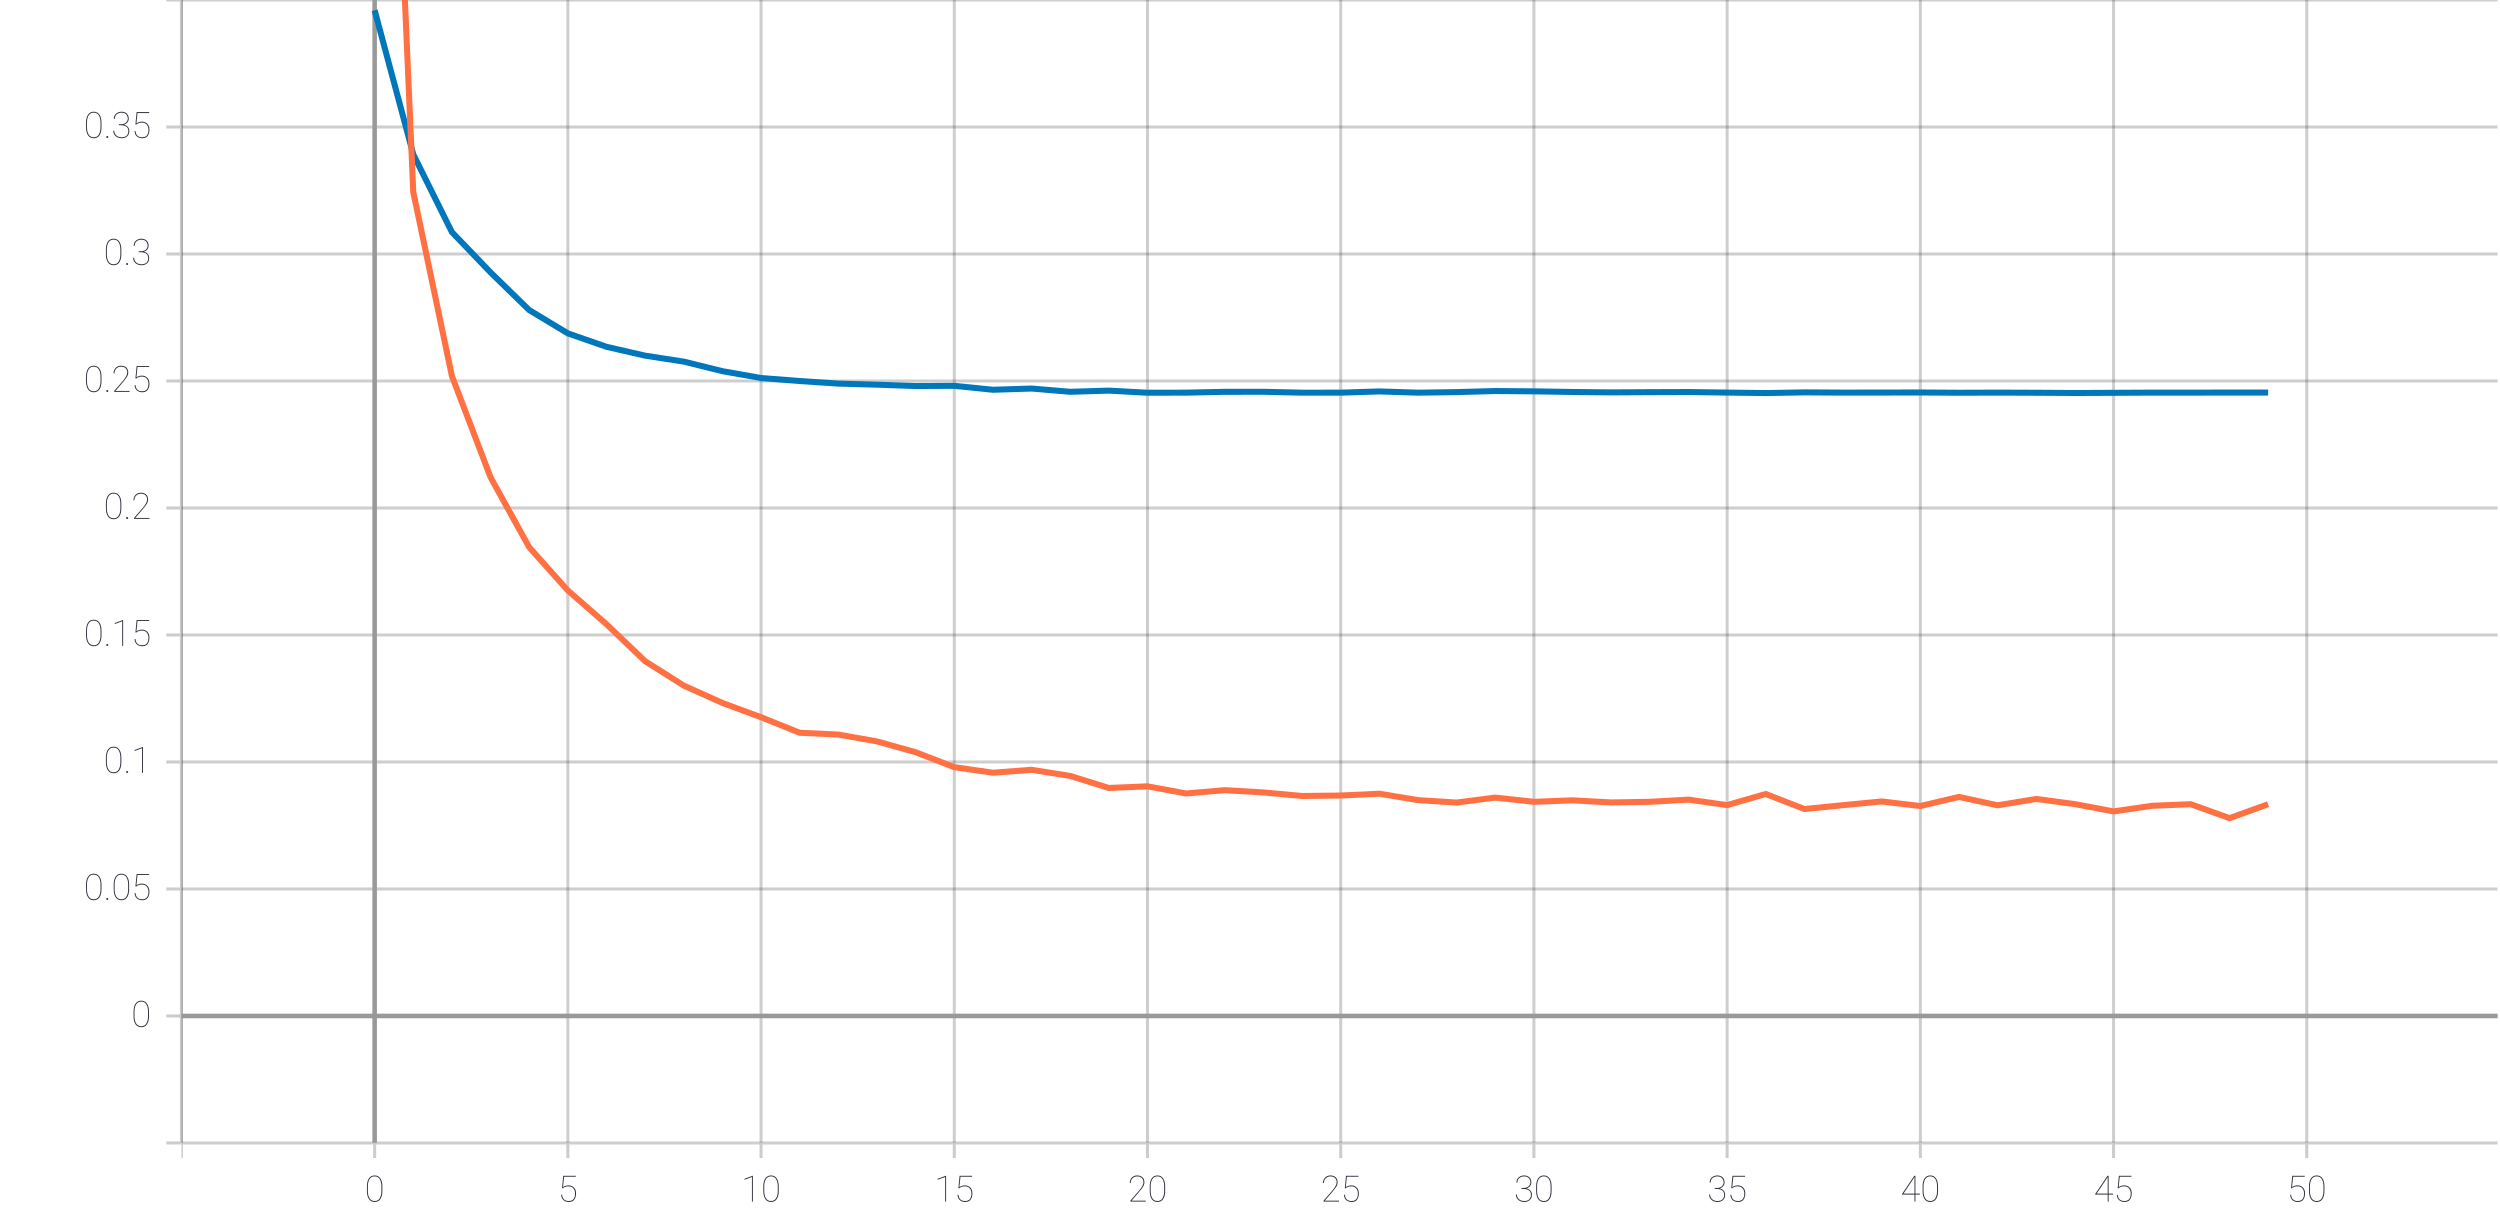
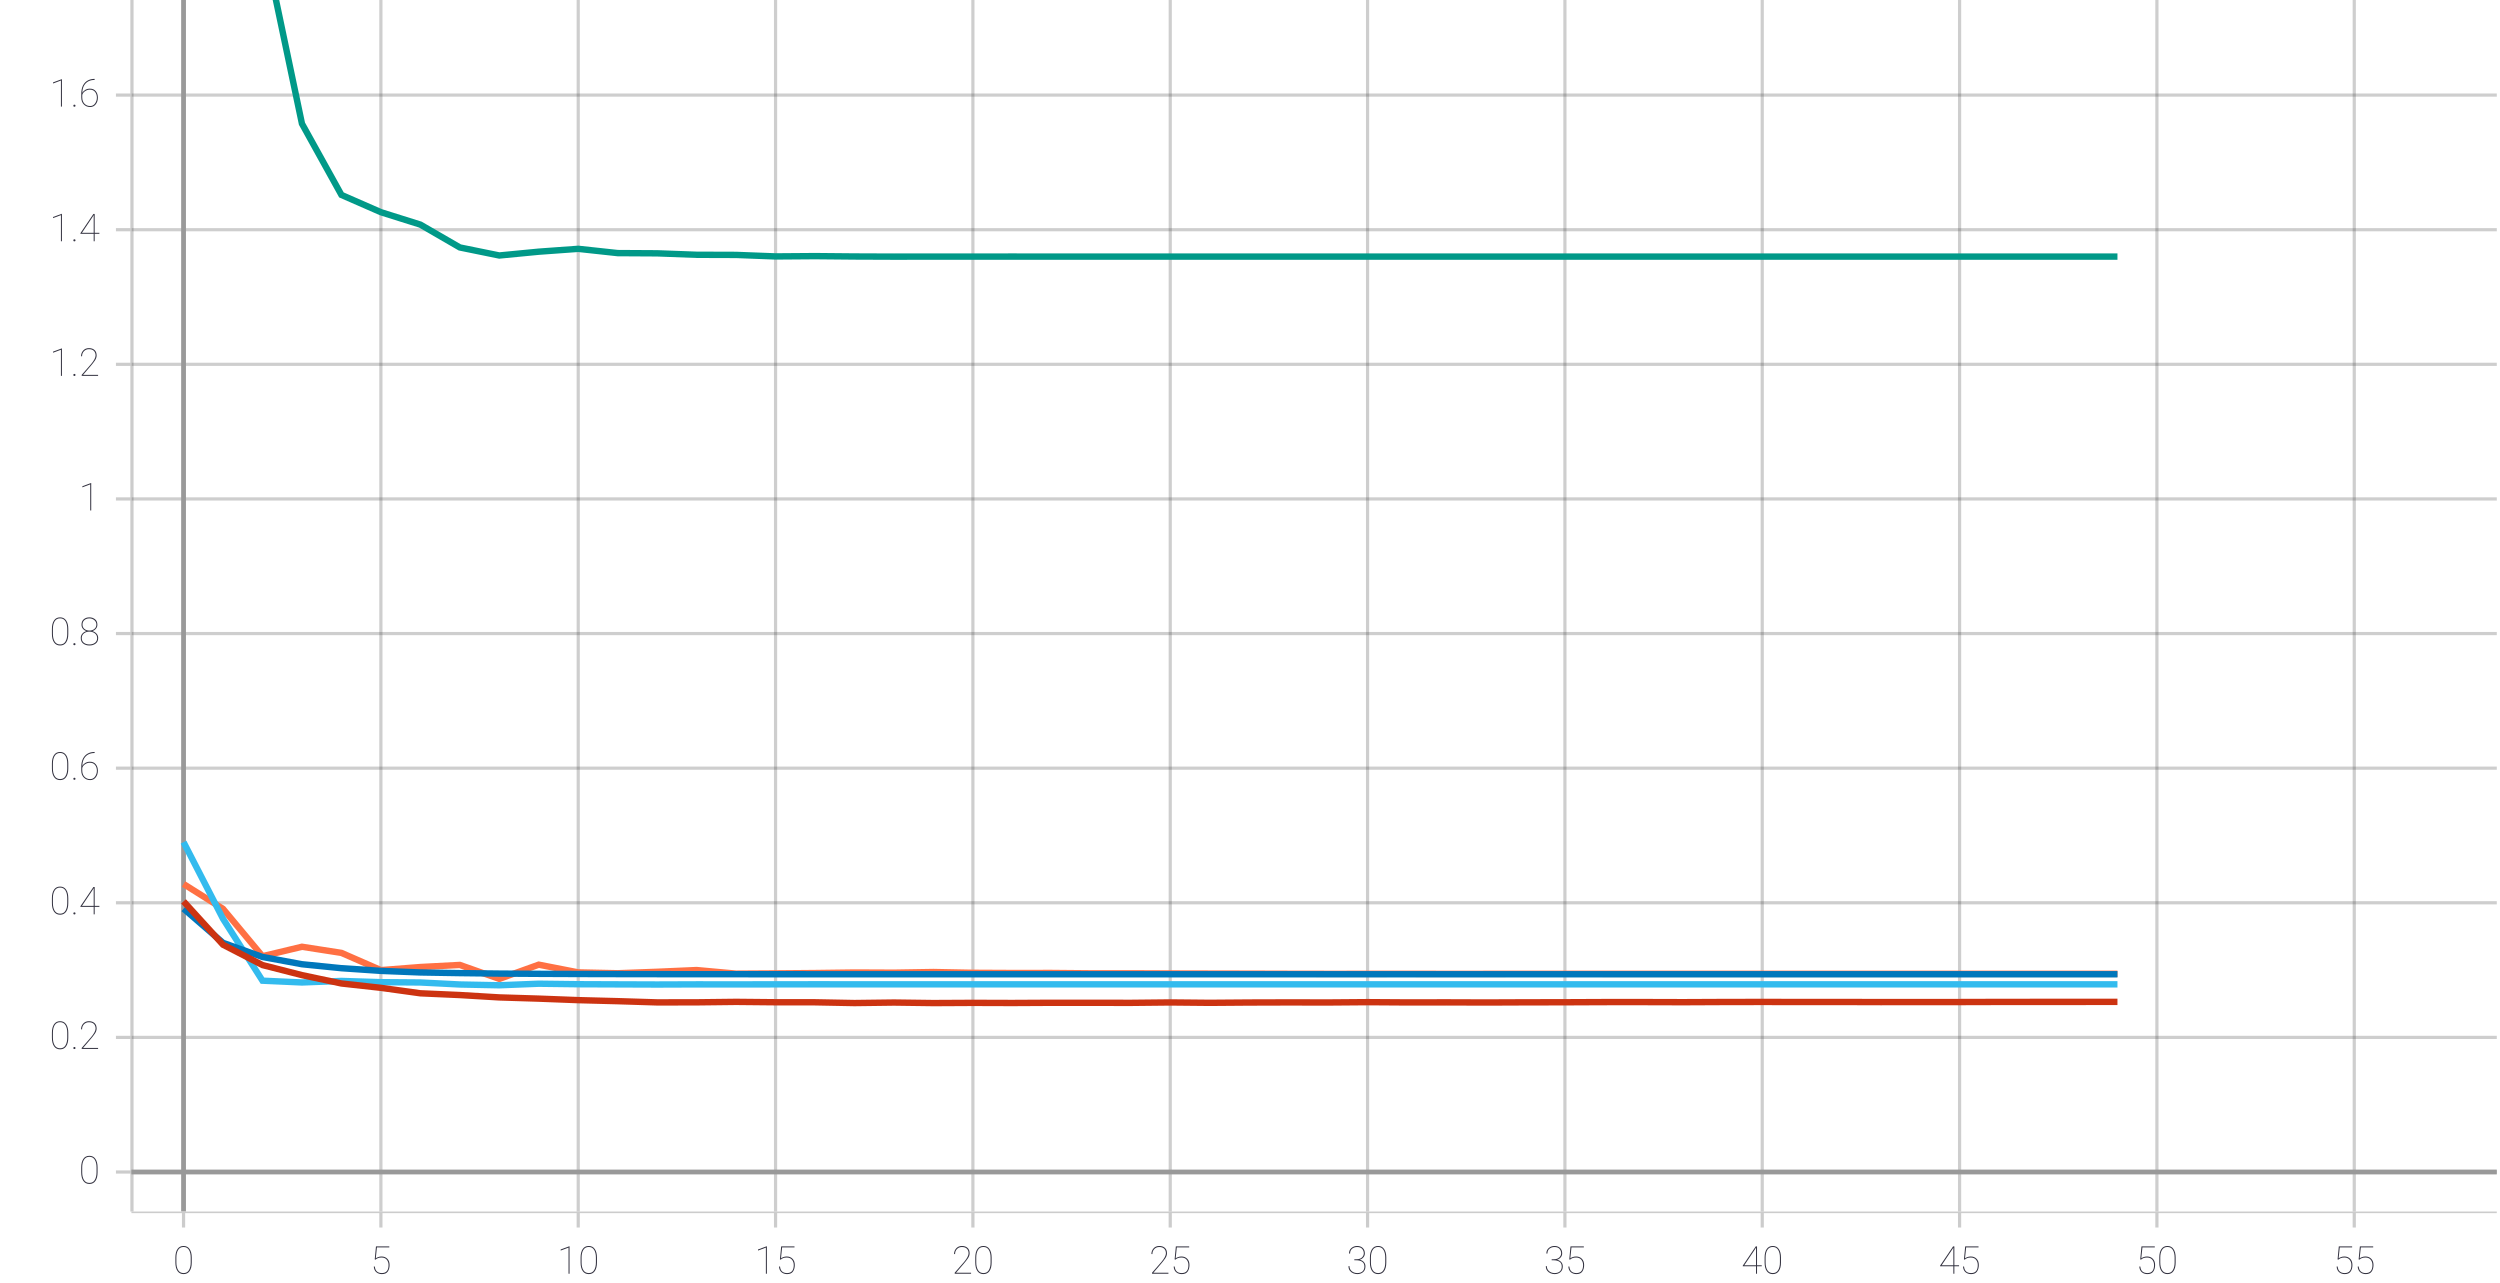
- <svg xmlns="http://www.w3.org/2000/svg" viewBox="0 0 826.8 400">
+ <svg xmlns="http://www.w3.org/2000/svg" viewBox="0 0 780 400">
  <g>
    <g>
      <g>
        <g>
          <g>
-             <line x1="60" y1="378" x2="55" y2="378" style="visibility: inherit;" fill="rgb(0, 0, 0)" stroke="rgb(204, 204, 204)" stroke-width="1px" />
-             <line x1="60" y1="336" x2="55" y2="336" style="visibility: inherit;" fill="rgb(0, 0, 0)" stroke="rgb(204, 204, 204)" stroke-width="1px" />
-             <line x1="60" y1="294" x2="55" y2="294" style="visibility: inherit;" fill="rgb(0, 0, 0)" stroke="rgb(204, 204, 204)" stroke-width="1px" />
-             <line x1="60" y1="252" x2="55" y2="252" style="visibility: inherit;" fill="rgb(0, 0, 0)" stroke="rgb(204, 204, 204)" stroke-width="1px" />
-             <line x1="60" y1="210" x2="55" y2="210" style="visibility: inherit;" fill="rgb(0, 0, 0)" stroke="rgb(204, 204, 204)" stroke-width="1px" />
-             <line x1="60" y1="168" x2="55" y2="168" style="visibility: inherit;" fill="rgb(0, 0, 0)" stroke="rgb(204, 204, 204)" stroke-width="1px" />
-             <line x1="60" y1="126" x2="55" y2="126" style="visibility: inherit;" fill="rgb(0, 0, 0)" stroke="rgb(204, 204, 204)" stroke-width="1px" />
-             <line x1="60" y1="84" x2="55" y2="84" style="visibility: inherit;" fill="rgb(0, 0, 0)" stroke="rgb(204, 204, 204)" stroke-width="1px" />
-             <line x1="60" y1="42" x2="55" y2="42" style="visibility: inherit;" fill="rgb(0, 0, 0)" stroke="rgb(204, 204, 204)" stroke-width="1px" />
-             <line x1="60" y1="0" x2="55" y2="0" style="visibility: inherit;" fill="rgb(0, 0, 0)" stroke="rgb(204, 204, 204)" stroke-width="1px" />
+             <line x1="41.172" y1="365.668" x2="36.172" y2="365.668" style="visibility: inherit;" fill="rgb(0, 0, 0)" stroke="rgb(204, 204, 204)" stroke-width="1px" />
+             <line x1="41.172" y1="323.668" x2="36.172" y2="323.668" style="visibility: inherit;" fill="rgb(0, 0, 0)" stroke="rgb(204, 204, 204)" stroke-width="1px" />
+             <line x1="41.172" y1="281.668" x2="36.172" y2="281.668" style="visibility: inherit;" fill="rgb(0, 0, 0)" stroke="rgb(204, 204, 204)" stroke-width="1px" />
+             <line x1="41.172" y1="239.668" x2="36.172" y2="239.668" style="visibility: inherit;" fill="rgb(0, 0, 0)" stroke="rgb(204, 204, 204)" stroke-width="1px" />
+             <line x1="41.172" y1="197.668" x2="36.172" y2="197.668" style="visibility: inherit;" fill="rgb(0, 0, 0)" stroke="rgb(204, 204, 204)" stroke-width="1px" />
+             <line x1="41.172" y1="155.668" x2="36.172" y2="155.668" style="visibility: inherit;" fill="rgb(0, 0, 0)" stroke="rgb(204, 204, 204)" stroke-width="1px" />
+             <line x1="41.172" y1="113.668" x2="36.172" y2="113.668" style="visibility: inherit;" fill="rgb(0, 0, 0)" stroke="rgb(204, 204, 204)" stroke-width="1px" />
+             <line x1="41.172" y1="71.668" x2="36.172" y2="71.668" style="visibility: inherit;" fill="rgb(0, 0, 0)" stroke="rgb(204, 204, 204)" stroke-width="1px" />
+             <line x1="41.172" y1="29.668" x2="36.172" y2="29.668" style="visibility: inherit;" fill="rgb(0, 0, 0)" stroke="rgb(204, 204, 204)" stroke-width="1px" />
          </g>
-           <g transform="translate(50, 0)">
-             <text x="0" y="378" dx="0em" dy="0.3em" style="text-anchor: end; visibility: hidden; font-family: Roboto, sans-serif; font-size: 12px; font-weight: 200;" fill="rgb(50, 49, 63)" stroke="none" stroke-width="1px">-0.05</text>
-             <text x="0" y="336" dx="0em" dy="0.3em" style="text-anchor: end; visibility: inherit; font-family: Roboto, sans-serif; font-size: 12px; font-weight: 200;" fill="rgb(50, 49, 63)" stroke="none" stroke-width="1px">0</text>
-             <text x="0" y="294" dx="0em" dy="0.3em" style="text-anchor: end; visibility: inherit; font-family: Roboto, sans-serif; font-size: 12px; font-weight: 200;" fill="rgb(50, 49, 63)" stroke="none" stroke-width="1px">0.05</text>
-             <text x="0" y="252" dx="0em" dy="0.3em" style="text-anchor: end; visibility: inherit; font-family: Roboto, sans-serif; font-size: 12px; font-weight: 200;" fill="rgb(50, 49, 63)" stroke="none" stroke-width="1px">0.1</text>
-             <text x="0" y="210" dx="0em" dy="0.3em" style="text-anchor: end; visibility: inherit; font-family: Roboto, sans-serif; font-size: 12px; font-weight: 200;" fill="rgb(50, 49, 63)" stroke="none" stroke-width="1px">0.15</text>
-             <text x="0" y="168" dx="0em" dy="0.3em" style="text-anchor: end; visibility: inherit; font-family: Roboto, sans-serif; font-size: 12px; font-weight: 200;" fill="rgb(50, 49, 63)" stroke="none" stroke-width="1px">0.2</text>
-             <text x="0" y="126" dx="0em" dy="0.3em" style="text-anchor: end; visibility: inherit; font-family: Roboto, sans-serif; font-size: 12px; font-weight: 200;" fill="rgb(50, 49, 63)" stroke="none" stroke-width="1px">0.25</text>
-             <text x="0" y="84" dx="0em" dy="0.3em" style="text-anchor: end; visibility: inherit; font-family: Roboto, sans-serif; font-size: 12px; font-weight: 200;" fill="rgb(50, 49, 63)" stroke="none" stroke-width="1px">0.3</text>
-             <text x="0" y="42" dx="0em" dy="0.3em" style="text-anchor: end; visibility: inherit; font-family: Roboto, sans-serif; font-size: 12px; font-weight: 200;" fill="rgb(50, 49, 63)" stroke="none" stroke-width="1px">0.35</text>
-             <text x="0" y="0" dx="0em" dy="0.3em" style="text-anchor: end; visibility: hidden; font-family: Roboto, sans-serif; font-size: 12px; font-weight: 200;" fill="rgb(50, 49, 63)" stroke="none" stroke-width="1px">0.4</text>
+           <g transform="translate(31.17188, 0)">
+             <text x="0" y="365.668" dx="0em" dy="0.3em" style="text-anchor: end; visibility: inherit; font-family: Roboto, sans-serif; font-size: 12px; font-weight: 200;" fill="rgb(50, 49, 63)" stroke="none" stroke-width="1px">0</text>
+             <text x="0" y="323.668" dx="0em" dy="0.3em" style="text-anchor: end; visibility: inherit; font-family: Roboto, sans-serif; font-size: 12px; font-weight: 200;" fill="rgb(50, 49, 63)" stroke="none" stroke-width="1px">0.2</text>
+             <text x="0" y="281.668" dx="0em" dy="0.3em" style="text-anchor: end; visibility: inherit; font-family: Roboto, sans-serif; font-size: 12px; font-weight: 200;" fill="rgb(50, 49, 63)" stroke="none" stroke-width="1px">0.4</text>
+             <text x="0" y="239.668" dx="0em" dy="0.3em" style="text-anchor: end; visibility: inherit; font-family: Roboto, sans-serif; font-size: 12px; font-weight: 200;" fill="rgb(50, 49, 63)" stroke="none" stroke-width="1px">0.6</text>
+             <text x="0" y="197.668" dx="0em" dy="0.3em" style="text-anchor: end; visibility: inherit; font-family: Roboto, sans-serif; font-size: 12px; font-weight: 200;" fill="rgb(50, 49, 63)" stroke="none" stroke-width="1px">0.8</text>
+             <text x="0" y="155.668" dx="0em" dy="0.3em" style="text-anchor: end; visibility: inherit; font-family: Roboto, sans-serif; font-size: 12px; font-weight: 200;" fill="rgb(50, 49, 63)" stroke="none" stroke-width="1px">1</text>
+             <text x="0" y="113.668" dx="0em" dy="0.3em" style="text-anchor: end; visibility: inherit; font-family: Roboto, sans-serif; font-size: 12px; font-weight: 200;" fill="rgb(50, 49, 63)" stroke="none" stroke-width="1px">1.2</text>
+             <text x="0" y="71.668" dx="0em" dy="0.3em" style="text-anchor: end; visibility: inherit; font-family: Roboto, sans-serif; font-size: 12px; font-weight: 200;" fill="rgb(50, 49, 63)" stroke="none" stroke-width="1px">1.4</text>
+             <text x="0" y="29.668" dx="0em" dy="0.3em" style="text-anchor: end; visibility: inherit; font-family: Roboto, sans-serif; font-size: 12px; font-weight: 200;" fill="rgb(50, 49, 63)" stroke="none" stroke-width="1px">1.6</text>
          </g>
-           <line x1="60" y1="0" x2="60" y2="378" fill="rgb(0, 0, 0)" stroke="rgb(204, 204, 204)" stroke-width="1px" />
+           <line x1="41.172" y1="0" x2="41.172" y2="378" fill="rgb(0, 0, 0)" stroke="rgb(204, 204, 204)" stroke-width="1px" />
        </g>
      </g>
-       <g transform="translate(60, 0)" clip-path="url(#clip_0)">
+       <g transform="translate(41, 0)" clip-path="url(#clip_0)">
        <clipPath id="clip_0">
-           <rect width="766" height="378" />
+           <rect width="738" height="378" />
        </clipPath>
        <g>
          <g>
            <g>
-               <line x1="0" y1="0" x2="0" y2="378" fill="rgb(0, 0, 0)" stroke="rgb(60, 60, 60)" stroke-width="1px" opacity="0.25" />
-               <line x1="63.9" y1="0" x2="63.9" y2="378" fill="rgb(0, 0, 0)" stroke="rgb(60, 60, 60)" stroke-width="1px" opacity="0.25" />
-               <line x1="127.8" y1="0" x2="127.8" y2="378" fill="rgb(0, 0, 0)" stroke="rgb(60, 60, 60)" stroke-width="1px" opacity="0.25" />
-               <line x1="191.7" y1="0" x2="191.7" y2="378" fill="rgb(0, 0, 0)" stroke="rgb(60, 60, 60)" stroke-width="1px" opacity="0.25" />
-               <line x1="255.6" y1="0" x2="255.6" y2="378" fill="rgb(0, 0, 0)" stroke="rgb(60, 60, 60)" stroke-width="1px" opacity="0.25" />
-               <line x1="319.5" y1="0" x2="319.5" y2="378" fill="rgb(0, 0, 0)" stroke="rgb(60, 60, 60)" stroke-width="1px" opacity="0.25" />
-               <line x1="383.4" y1="0" x2="383.4" y2="378" fill="rgb(0, 0, 0)" stroke="rgb(60, 60, 60)" stroke-width="1px" opacity="0.25" />
-               <line x1="447.3" y1="0" x2="447.3" y2="378" fill="rgb(0, 0, 0)" stroke="rgb(60, 60, 60)" stroke-width="1px" opacity="0.25" />
-               <line x1="511.2" y1="0" x2="511.2" y2="378" fill="rgb(0, 0, 0)" stroke="rgb(60, 60, 60)" stroke-width="1px" opacity="0.25" />
-               <line x1="575.1" y1="0" x2="575.1" y2="378" fill="rgb(0, 0, 0)" stroke="rgb(60, 60, 60)" stroke-width="1px" opacity="0.25" />
-               <line x1="639" y1="0" x2="639" y2="378" fill="rgb(0, 0, 0)" stroke="rgb(60, 60, 60)" stroke-width="1px" opacity="0.25" />
-               <line x1="702.9" y1="0" x2="702.9" y2="378" fill="rgb(0, 0, 0)" stroke="rgb(60, 60, 60)" stroke-width="1px" opacity="0.25" />
-               <line x1="766.8" y1="0" x2="766.8" y2="378" fill="rgb(0, 0, 0)" stroke="rgb(60, 60, 60)" stroke-width="1px" opacity="0.25" />
+               <line x1="16.268" y1="0" x2="16.268" y2="378" fill="rgb(0, 0, 0)" stroke="rgb(60, 60, 60)" stroke-width="1px" opacity="0.25" />
+               <line x1="77.837" y1="0" x2="77.837" y2="378" fill="rgb(0, 0, 0)" stroke="rgb(60, 60, 60)" stroke-width="1px" opacity="0.25" />
+               <line x1="139.406" y1="0" x2="139.406" y2="378" fill="rgb(0, 0, 0)" stroke="rgb(60, 60, 60)" stroke-width="1px" opacity="0.25" />
+               <line x1="200.975" y1="0" x2="200.975" y2="378" fill="rgb(0, 0, 0)" stroke="rgb(60, 60, 60)" stroke-width="1px" opacity="0.25" />
+               <line x1="262.545" y1="0" x2="262.545" y2="378" fill="rgb(0, 0, 0)" stroke="rgb(60, 60, 60)" stroke-width="1px" opacity="0.25" />
+               <line x1="324.114" y1="0" x2="324.114" y2="378" fill="rgb(0, 0, 0)" stroke="rgb(60, 60, 60)" stroke-width="1px" opacity="0.25" />
+               <line x1="385.683" y1="0" x2="385.683" y2="378" fill="rgb(0, 0, 0)" stroke="rgb(60, 60, 60)" stroke-width="1px" opacity="0.25" />
+               <line x1="447.252" y1="0" x2="447.252" y2="378" fill="rgb(0, 0, 0)" stroke="rgb(60, 60, 60)" stroke-width="1px" opacity="0.25" />
+               <line x1="508.821" y1="0" x2="508.821" y2="378" fill="rgb(0, 0, 0)" stroke="rgb(60, 60, 60)" stroke-width="1px" opacity="0.25" />
+               <line x1="570.39" y1="0" x2="570.39" y2="378" fill="rgb(0, 0, 0)" stroke="rgb(60, 60, 60)" stroke-width="1px" opacity="0.25" />
+               <line x1="631.959" y1="0" x2="631.959" y2="378" fill="rgb(0, 0, 0)" stroke="rgb(60, 60, 60)" stroke-width="1px" opacity="0.25" />
+               <line x1="693.528" y1="0" x2="693.528" y2="378" fill="rgb(0, 0, 0)" stroke="rgb(60, 60, 60)" stroke-width="1px" opacity="0.25" />
            </g>
            <g>
-               <line x1="0" y1="378" x2="766.8" y2="378" fill="rgb(0, 0, 0)" stroke="rgb(60, 60, 60)" stroke-width="1px" opacity="0.25" />
-               <line x1="0" y1="336" x2="766.8" y2="336" fill="rgb(0, 0, 0)" stroke="rgb(60, 60, 60)" stroke-width="1px" opacity="0.25" />
-               <line x1="0" y1="294" x2="766.8" y2="294" fill="rgb(0, 0, 0)" stroke="rgb(60, 60, 60)" stroke-width="1px" opacity="0.25" />
-               <line x1="0" y1="252" x2="766.8" y2="252" fill="rgb(0, 0, 0)" stroke="rgb(60, 60, 60)" stroke-width="1px" opacity="0.25" />
-               <line x1="0" y1="210" x2="766.8" y2="210" fill="rgb(0, 0, 0)" stroke="rgb(60, 60, 60)" stroke-width="1px" opacity="0.25" />
-               <line x1="0" y1="168" x2="766.8" y2="168" fill="rgb(0, 0, 0)" stroke="rgb(60, 60, 60)" stroke-width="1px" opacity="0.25" />
-               <line x1="0" y1="126" x2="766.8" y2="126" fill="rgb(0, 0, 0)" stroke="rgb(60, 60, 60)" stroke-width="1px" opacity="0.25" />
-               <line x1="0" y1="84" x2="766.8" y2="84" fill="rgb(0, 0, 0)" stroke="rgb(60, 60, 60)" stroke-width="1px" opacity="0.25" />
-               <line x1="0" y1="42" x2="766.8" y2="42" fill="rgb(0, 0, 0)" stroke="rgb(60, 60, 60)" stroke-width="1px" opacity="0.25" />
-               <line x1="0" y1="0" x2="766.8" y2="0" fill="rgb(0, 0, 0)" stroke="rgb(60, 60, 60)" stroke-width="1px" opacity="0.25" />
+               <line x1="0" y1="365.668" x2="738.828" y2="365.668" fill="rgb(0, 0, 0)" stroke="rgb(60, 60, 60)" stroke-width="1px" opacity="0.25" />
+               <line x1="0" y1="323.668" x2="738.828" y2="323.668" fill="rgb(0, 0, 0)" stroke="rgb(60, 60, 60)" stroke-width="1px" opacity="0.25" />
+               <line x1="0" y1="281.668" x2="738.828" y2="281.668" fill="rgb(0, 0, 0)" stroke="rgb(60, 60, 60)" stroke-width="1px" opacity="0.25" />
+               <line x1="0" y1="239.668" x2="738.828" y2="239.668" fill="rgb(0, 0, 0)" stroke="rgb(60, 60, 60)" stroke-width="1px" opacity="0.25" />
+               <line x1="0" y1="197.668" x2="738.828" y2="197.668" fill="rgb(0, 0, 0)" stroke="rgb(60, 60, 60)" stroke-width="1px" opacity="0.25" />
+               <line x1="0" y1="155.668" x2="738.828" y2="155.668" fill="rgb(0, 0, 0)" stroke="rgb(60, 60, 60)" stroke-width="1px" opacity="0.25" />
+               <line x1="0" y1="113.668" x2="738.828" y2="113.668" fill="rgb(0, 0, 0)" stroke="rgb(60, 60, 60)" stroke-width="1px" opacity="0.25" />
+               <line x1="0" y1="71.668" x2="738.828" y2="71.668" fill="rgb(0, 0, 0)" stroke="rgb(60, 60, 60)" stroke-width="1px" opacity="0.25" />
+               <line x1="0" y1="29.668" x2="738.828" y2="29.668" fill="rgb(0, 0, 0)" stroke="rgb(60, 60, 60)" stroke-width="1px" opacity="0.25" />
            </g>
          </g>
        </g>
        <g>
          <g>
-             <line x1="0" y1="336" x2="766.8" y2="336" fill="rgb(0, 0, 0)" stroke="rgb(153, 153, 153)" stroke-width="1.5px" />
+             <line x1="0" y1="365.668" x2="738.828" y2="365.668" fill="rgb(0, 0, 0)" stroke="rgb(153, 153, 153)" stroke-width="1.5px" />
          </g>
        </g>
        <g>
          <g>
-             <line x1="63.9" y1="0" x2="63.9" y2="378" fill="rgb(0, 0, 0)" stroke="rgb(153, 153, 153)" stroke-width="1.5px" />
+             <line x1="16.268" y1="0" x2="16.268" y2="378" fill="rgb(0, 0, 0)" stroke="rgb(153, 153, 153)" stroke-width="1.5px" />
          </g>
        </g>
        <g>
          <g>
            <g>
              <g>
                <g>
-                   <path stroke="rgb(0, 119, 187)" stroke-width="2px" d="M63.9,3.401L76.68,51.064L89.46,76.775L102.24,90.089L115.02,102.55L127.8,110.251L140.58,114.698L153.36,117.624L166.14,119.594L178.92,122.756L191.7,125.017L204.48,126.008L217.26,126.865L230.04,127.223L242.82,127.66L255.6,127.594L268.38,128.899L281.16,128.497L293.94,129.572L306.72,129.19L319.5,129.883L332.28,129.856L345.06,129.584L357.84,129.574L370.62,129.863L383.4,129.857L396.18,129.454L408.96,129.865L421.74,129.676L434.52,129.321L447.3,129.426L460.08,129.638L472.86,129.769L485.64,129.698L498.42,129.651L511.2,129.835L523.98,129.994L536.76,129.765L549.54,129.842L562.32,129.828L575.1,129.802L587.88,129.889L600.66,129.844L613.44,129.892L626.22,129.971L639,129.914L651.78,129.845L664.56,129.855L677.34,129.823L690.12,129.822" style="fill: none;" fill="none" />
+                   <path stroke="rgb(0, 153, 136)" stroke-width="2px" d="M40.896,-19.988L53.21,38.594L65.524,60.812L77.837,66.204L90.151,70.077L102.465,77.203L114.779,79.712L127.093,78.525L139.406,77.636L151.72,78.967L164.034,79.038L176.348,79.493L188.662,79.533L200.975,80.004L213.289,79.91L225.603,80.024L237.917,80.072L250.231,80.058L262.545,80.06L274.858,80.05L287.172,80.06L299.486,80.061L311.8,80.062L324.114,80.062L336.427,80.063L348.741,80.063L361.055,80.063L373.369,80.063L385.683,80.063L397.996,80.063L410.31,80.063L422.624,80.063L434.938,80.063L447.252,80.063L459.565,80.063L471.879,80.063L484.193,80.063L496.507,80.063L508.821,80.063L521.134,80.063L533.448,80.063L545.762,80.063L558.076,80.063L570.39,80.063L582.703,80.063L595.017,80.063L607.331,80.063L619.645,80.063" style="fill: none;" fill="none" />
                </g>
                <g>
-                   <path stroke="rgb(255, 112, 67)" stroke-width="2px" d="M63.9,-229.084L76.68,63.517L89.46,124.381L102.24,157.86L115.02,181.001L127.8,195.288L140.58,206.451L153.36,218.67L166.14,226.745L178.92,232.482L191.7,237.212L204.48,242.341L217.26,242.938L230.04,245.2L242.82,248.78L255.6,253.719L268.38,255.559L281.16,254.584L293.94,256.624L306.72,260.594L319.5,260.06L332.28,262.418L345.06,261.326L357.84,262.073L370.62,263.245L383.4,263.098L396.18,262.492L408.96,264.615L421.74,265.425L434.52,263.781L447.3,265.176L460.08,264.686L472.86,265.382L485.64,265.174L498.42,264.454L511.2,266.262L523.98,262.589L536.76,267.563L549.54,266.286L562.32,265.053L575.1,266.565L587.88,263.561L600.66,266.328L613.44,264.226L626.22,265.94L639,268.346L651.78,266.488L664.56,265.968L677.34,270.58L690.12,265.977" style="fill: none;" fill="none" />
+                   <path stroke="rgb(255, 112, 67)" stroke-width="2px" d="M16.268,275.808L28.582,283.557L40.896,298.339L53.21,295.388L65.524,297.302L77.837,302.678L90.151,301.711L102.465,301.059L114.779,305.413L127.093,300.976L139.406,303.384L151.72,303.653L164.034,303.197L176.348,302.657L188.662,303.777L200.975,303.699L213.289,303.591L225.603,303.422L237.917,303.477L250.231,303.272L262.545,303.518L274.858,303.577L287.172,303.565L299.486,303.679L311.8,303.675L324.114,303.727L336.427,303.756L348.741,303.782L361.055,303.819L373.369,303.841L385.683,303.836L397.996,303.832L410.31,303.841L422.624,303.838L434.938,303.829L447.252,303.824L459.565,303.834L471.879,303.835L484.193,303.834L496.507,303.834L508.821,303.834L521.134,303.835L533.448,303.836L545.762,303.836L558.076,303.836L570.39,303.836L582.703,303.836L595.017,303.836L607.331,303.836L619.645,303.836" style="fill: none;" fill="none" />
+                 </g>
+                 <g>
+                   <path stroke="rgb(51, 187, 238)" stroke-width="2px" d="M16.268,262.752L28.582,286.667L40.896,305.973L53.21,306.528L65.524,306.051L77.837,306.435L90.151,306.533L102.465,307.158L114.779,307.404L127.093,306.919L139.406,307.076L151.72,307.124L164.034,307.169L176.348,307.124L188.662,307.129L200.975,307.119L213.289,307.101L225.603,307.109L237.917,307.108L250.231,307.109L262.545,307.107L274.858,307.106L287.172,307.107L299.486,307.107L311.8,307.107L324.114,307.107L336.427,307.107L348.741,307.107L361.055,307.107L373.369,307.107L385.683,307.107L397.996,307.107L410.31,307.107L422.624,307.107L434.938,307.107L447.252,307.107L459.565,307.107L471.879,307.107L484.193,307.107L496.507,307.107L508.821,307.107L521.134,307.107L533.448,307.107L545.762,307.107L558.076,307.107L570.39,307.107L582.703,307.107L595.017,307.107L607.331,307.107L619.645,307.107" style="fill: none;" fill="none" />
+                 </g>
+                 <g>
+                   <path stroke="rgb(0, 119, 187)" stroke-width="2px" d="M16.268,283.514L28.582,294.165L40.896,298.576L53.21,300.842L65.524,302.081L77.837,302.915L90.151,303.405L102.465,303.611L114.779,303.756L127.093,303.836L139.406,303.889L151.72,303.919L164.034,303.938L176.348,303.95L188.662,303.957L200.975,303.961L213.289,303.964L225.603,303.966L237.917,303.967L250.231,303.967L262.545,303.968L274.858,303.968L287.172,303.968L299.486,303.968L311.8,303.968L324.114,303.968L336.427,303.968L348.741,303.968L361.055,303.968L373.369,303.968L385.683,303.968L397.996,303.968L410.31,303.968L422.624,303.968L434.938,303.968L447.252,303.968L459.565,303.968L471.879,303.968L484.193,303.968L496.507,303.968L508.821,303.968L521.134,303.968L533.448,303.968L545.762,303.968L558.076,303.968L570.39,303.968L582.703,303.968L595.017,303.968L607.331,303.968L619.645,303.968" style="fill: none;" fill="none" />
+                 </g>
+                 <g>
+                   <path stroke="rgb(204, 51, 17)" stroke-width="2px" d="M16.268,281.225L28.582,294.755L40.896,301.102L53.21,304.24L65.524,306.846L77.837,308.205L90.151,309.909L102.465,310.454L114.779,311.191L127.093,311.572L139.406,312.043L151.72,312.364L164.034,312.746L176.348,312.727L188.662,312.582L200.975,312.703L213.289,312.716L225.603,312.953L237.917,312.792L250.231,312.958L262.545,312.893L274.858,312.932L287.172,312.867L299.486,312.872L311.8,312.89L324.114,312.759L336.427,312.881L348.741,312.785L361.055,312.75L373.369,312.771L385.683,312.672L397.996,312.754L410.31,312.736L422.624,312.777L434.938,312.727L447.252,312.707L459.565,312.653L471.879,312.65L484.193,312.684L496.507,312.628L508.821,312.607L521.134,312.625L533.448,312.618L545.762,312.653L558.076,312.646L570.39,312.638L582.703,312.604L595.017,312.592L607.331,312.591L619.645,312.589" style="fill: none;" fill="none" />
                </g>
              </g>
            </g>
          </g>
        </g>
      </g>
-       <g transform="translate(60, 378)" clip-path="url(#clip_1)">
+       <g transform="translate(41, 378)" clip-path="url(#clip_1)">
        <clipPath id="clip_1">
-           <rect width="766" height="22" />
+           <rect width="738" height="22" />
        </clipPath>
        <g>
          <g>
-             <line x1="0" y1="0" x2="0" y2="5" style="visibility: inherit;" fill="rgb(0, 0, 0)" stroke="rgb(204, 204, 204)" stroke-width="1px" />
-             <line x1="63.9" y1="0" x2="63.9" y2="5" style="visibility: inherit;" fill="rgb(0, 0, 0)" stroke="rgb(204, 204, 204)" stroke-width="1px" />
-             <line x1="127.8" y1="0" x2="127.8" y2="5" style="visibility: inherit;" fill="rgb(0, 0, 0)" stroke="rgb(204, 204, 204)" stroke-width="1px" />
-             <line x1="191.7" y1="0" x2="191.7" y2="5" style="visibility: inherit;" fill="rgb(0, 0, 0)" stroke="rgb(204, 204, 204)" stroke-width="1px" />
-             <line x1="255.6" y1="0" x2="255.6" y2="5" style="visibility: inherit;" fill="rgb(0, 0, 0)" stroke="rgb(204, 204, 204)" stroke-width="1px" />
-             <line x1="319.5" y1="0" x2="319.5" y2="5" style="visibility: inherit;" fill="rgb(0, 0, 0)" stroke="rgb(204, 204, 204)" stroke-width="1px" />
-             <line x1="383.4" y1="0" x2="383.4" y2="5" style="visibility: inherit;" fill="rgb(0, 0, 0)" stroke="rgb(204, 204, 204)" stroke-width="1px" />
-             <line x1="447.3" y1="0" x2="447.3" y2="5" style="visibility: inherit;" fill="rgb(0, 0, 0)" stroke="rgb(204, 204, 204)" stroke-width="1px" />
-             <line x1="511.2" y1="0" x2="511.2" y2="5" style="visibility: inherit;" fill="rgb(0, 0, 0)" stroke="rgb(204, 204, 204)" stroke-width="1px" />
-             <line x1="575.1" y1="0" x2="575.1" y2="5" style="visibility: inherit;" fill="rgb(0, 0, 0)" stroke="rgb(204, 204, 204)" stroke-width="1px" />
-             <line x1="639" y1="0" x2="639" y2="5" style="visibility: inherit;" fill="rgb(0, 0, 0)" stroke="rgb(204, 204, 204)" stroke-width="1px" />
-             <line x1="702.9" y1="0" x2="702.9" y2="5" style="visibility: inherit;" fill="rgb(0, 0, 0)" stroke="rgb(204, 204, 204)" stroke-width="1px" />
-             <line x1="766.8" y1="0" x2="766.8" y2="5" style="visibility: inherit;" fill="rgb(0, 0, 0)" stroke="rgb(204, 204, 204)" stroke-width="1px" />
+             <line x1="16.268" y1="0" x2="16.268" y2="5" style="visibility: inherit;" fill="rgb(0, 0, 0)" stroke="rgb(204, 204, 204)" stroke-width="1px" />
+             <line x1="77.837" y1="0" x2="77.837" y2="5" style="visibility: inherit;" fill="rgb(0, 0, 0)" stroke="rgb(204, 204, 204)" stroke-width="1px" />
+             <line x1="139.406" y1="0" x2="139.406" y2="5" style="visibility: inherit;" fill="rgb(0, 0, 0)" stroke="rgb(204, 204, 204)" stroke-width="1px" />
+             <line x1="200.975" y1="0" x2="200.975" y2="5" style="visibility: inherit;" fill="rgb(0, 0, 0)" stroke="rgb(204, 204, 204)" stroke-width="1px" />
+             <line x1="262.545" y1="0" x2="262.545" y2="5" style="visibility: inherit;" fill="rgb(0, 0, 0)" stroke="rgb(204, 204, 204)" stroke-width="1px" />
+             <line x1="324.114" y1="0" x2="324.114" y2="5" style="visibility: inherit;" fill="rgb(0, 0, 0)" stroke="rgb(204, 204, 204)" stroke-width="1px" />
+             <line x1="385.683" y1="0" x2="385.683" y2="5" style="visibility: inherit;" fill="rgb(0, 0, 0)" stroke="rgb(204, 204, 204)" stroke-width="1px" />
+             <line x1="447.252" y1="0" x2="447.252" y2="5" style="visibility: inherit;" fill="rgb(0, 0, 0)" stroke="rgb(204, 204, 204)" stroke-width="1px" />
+             <line x1="508.821" y1="0" x2="508.821" y2="5" style="visibility: inherit;" fill="rgb(0, 0, 0)" stroke="rgb(204, 204, 204)" stroke-width="1px" />
+             <line x1="570.39" y1="0" x2="570.39" y2="5" style="visibility: inherit;" fill="rgb(0, 0, 0)" stroke="rgb(204, 204, 204)" stroke-width="1px" />
+             <line x1="631.959" y1="0" x2="631.959" y2="5" style="visibility: inherit;" fill="rgb(0, 0, 0)" stroke="rgb(204, 204, 204)" stroke-width="1px" />
+             <line x1="693.528" y1="0" x2="693.528" y2="5" style="visibility: inherit;" fill="rgb(0, 0, 0)" stroke="rgb(204, 204, 204)" stroke-width="1px" />
          </g>
          <g transform="translate(0, 8)">
-             <text x="0" y="0" dx="0em" dy="0.95em" style="text-anchor: middle; visibility: hidden; font-family: Roboto, sans-serif; font-size: 12px; font-weight: 200;" fill="rgb(50, 49, 63)" stroke="none" stroke-width="1px">-5</text>
-             <text x="63.9" y="0" dx="0em" dy="0.95em" style="text-anchor: middle; visibility: inherit; font-family: Roboto, sans-serif; font-size: 12px; font-weight: 200;" fill="rgb(50, 49, 63)" stroke="none" stroke-width="1px">0</text>
-             <text x="127.8" y="0" dx="0em" dy="0.95em" style="text-anchor: middle; visibility: inherit; font-family: Roboto, sans-serif; font-size: 12px; font-weight: 200;" fill="rgb(50, 49, 63)" stroke="none" stroke-width="1px">5</text>
-             <text x="191.7" y="0" dx="0em" dy="0.95em" style="text-anchor: middle; visibility: inherit; font-family: Roboto, sans-serif; font-size: 12px; font-weight: 200;" fill="rgb(50, 49, 63)" stroke="none" stroke-width="1px">10</text>
-             <text x="255.6" y="0" dx="0em" dy="0.95em" style="text-anchor: middle; visibility: inherit; font-family: Roboto, sans-serif; font-size: 12px; font-weight: 200;" fill="rgb(50, 49, 63)" stroke="none" stroke-width="1px">15</text>
-             <text x="319.5" y="0" dx="0em" dy="0.95em" style="text-anchor: middle; visibility: inherit; font-family: Roboto, sans-serif; font-size: 12px; font-weight: 200;" fill="rgb(50, 49, 63)" stroke="none" stroke-width="1px">20</text>
-             <text x="383.4" y="0" dx="0em" dy="0.95em" style="text-anchor: middle; visibility: inherit; font-family: Roboto, sans-serif; font-size: 12px; font-weight: 200;" fill="rgb(50, 49, 63)" stroke="none" stroke-width="1px">25</text>
-             <text x="447.3" y="0" dx="0em" dy="0.95em" style="text-anchor: middle; visibility: inherit; font-family: Roboto, sans-serif; font-size: 12px; font-weight: 200;" fill="rgb(50, 49, 63)" stroke="none" stroke-width="1px">30</text>
-             <text x="511.2" y="0" dx="0em" dy="0.95em" style="text-anchor: middle; visibility: inherit; font-family: Roboto, sans-serif; font-size: 12px; font-weight: 200;" fill="rgb(50, 49, 63)" stroke="none" stroke-width="1px">35</text>
-             <text x="575.1" y="0" dx="0em" dy="0.95em" style="text-anchor: middle; visibility: inherit; font-family: Roboto, sans-serif; font-size: 12px; font-weight: 200;" fill="rgb(50, 49, 63)" stroke="none" stroke-width="1px">40</text>
-             <text x="639" y="0" dx="0em" dy="0.95em" style="text-anchor: middle; visibility: inherit; font-family: Roboto, sans-serif; font-size: 12px; font-weight: 200;" fill="rgb(50, 49, 63)" stroke="none" stroke-width="1px">45</text>
-             <text x="702.9" y="0" dx="0em" dy="0.95em" style="text-anchor: middle; visibility: inherit; font-family: Roboto, sans-serif; font-size: 12px; font-weight: 200;" fill="rgb(50, 49, 63)" stroke="none" stroke-width="1px">50</text>
-             <text x="766.8" y="0" dx="0em" dy="0.95em" style="text-anchor: middle; visibility: hidden; font-family: Roboto, sans-serif; font-size: 12px; font-weight: 200;" fill="rgb(50, 49, 63)" stroke="none" stroke-width="1px">55</text>
+             <text x="16.268" y="0" dx="0em" dy="0.95em" style="text-anchor: middle; visibility: inherit; font-family: Roboto, sans-serif; font-size: 12px; font-weight: 200;" fill="rgb(50, 49, 63)" stroke="none" stroke-width="1px">0</text>
+             <text x="77.837" y="0" dx="0em" dy="0.95em" style="text-anchor: middle; visibility: inherit; font-family: Roboto, sans-serif; font-size: 12px; font-weight: 200;" fill="rgb(50, 49, 63)" stroke="none" stroke-width="1px">5</text>
+             <text x="139.406" y="0" dx="0em" dy="0.95em" style="text-anchor: middle; visibility: inherit; font-family: Roboto, sans-serif; font-size: 12px; font-weight: 200;" fill="rgb(50, 49, 63)" stroke="none" stroke-width="1px">10</text>
+             <text x="200.975" y="0" dx="0em" dy="0.95em" style="text-anchor: middle; visibility: inherit; font-family: Roboto, sans-serif; font-size: 12px; font-weight: 200;" fill="rgb(50, 49, 63)" stroke="none" stroke-width="1px">15</text>
+             <text x="262.545" y="0" dx="0em" dy="0.95em" style="text-anchor: middle; visibility: inherit; font-family: Roboto, sans-serif; font-size: 12px; font-weight: 200;" fill="rgb(50, 49, 63)" stroke="none" stroke-width="1px">20</text>
+             <text x="324.114" y="0" dx="0em" dy="0.95em" style="text-anchor: middle; visibility: inherit; font-family: Roboto, sans-serif; font-size: 12px; font-weight: 200;" fill="rgb(50, 49, 63)" stroke="none" stroke-width="1px">25</text>
+             <text x="385.683" y="0" dx="0em" dy="0.95em" style="text-anchor: middle; visibility: inherit; font-family: Roboto, sans-serif; font-size: 12px; font-weight: 200;" fill="rgb(50, 49, 63)" stroke="none" stroke-width="1px">30</text>
+             <text x="447.252" y="0" dx="0em" dy="0.95em" style="text-anchor: middle; visibility: inherit; font-family: Roboto, sans-serif; font-size: 12px; font-weight: 200;" fill="rgb(50, 49, 63)" stroke="none" stroke-width="1px">35</text>
+             <text x="508.821" y="0" dx="0em" dy="0.95em" style="text-anchor: middle; visibility: inherit; font-family: Roboto, sans-serif; font-size: 12px; font-weight: 200;" fill="rgb(50, 49, 63)" stroke="none" stroke-width="1px">40</text>
+             <text x="570.39" y="0" dx="0em" dy="0.95em" style="text-anchor: middle; visibility: inherit; font-family: Roboto, sans-serif; font-size: 12px; font-weight: 200;" fill="rgb(50, 49, 63)" stroke="none" stroke-width="1px">45</text>
+             <text x="631.959" y="0" dx="0em" dy="0.95em" style="text-anchor: middle; visibility: inherit; font-family: Roboto, sans-serif; font-size: 12px; font-weight: 200;" fill="rgb(50, 49, 63)" stroke="none" stroke-width="1px">50</text>
+             <text x="693.528" y="0" dx="0em" dy="0.95em" style="text-anchor: middle; visibility: inherit; font-family: Roboto, sans-serif; font-size: 12px; font-weight: 200;" fill="rgb(50, 49, 63)" stroke="none" stroke-width="1px">55</text>
          </g>
-           <line x1="0" y1="0" x2="766.8" y2="0" fill="rgb(0, 0, 0)" stroke="rgb(204, 204, 204)" stroke-width="1px" />
+           <line x1="0" y1="0" x2="738.828" y2="0" fill="rgb(0, 0, 0)" stroke="rgb(204, 204, 204)" stroke-width="1px" />
        </g>
      </g>
    </g>
  </g>
</svg>
